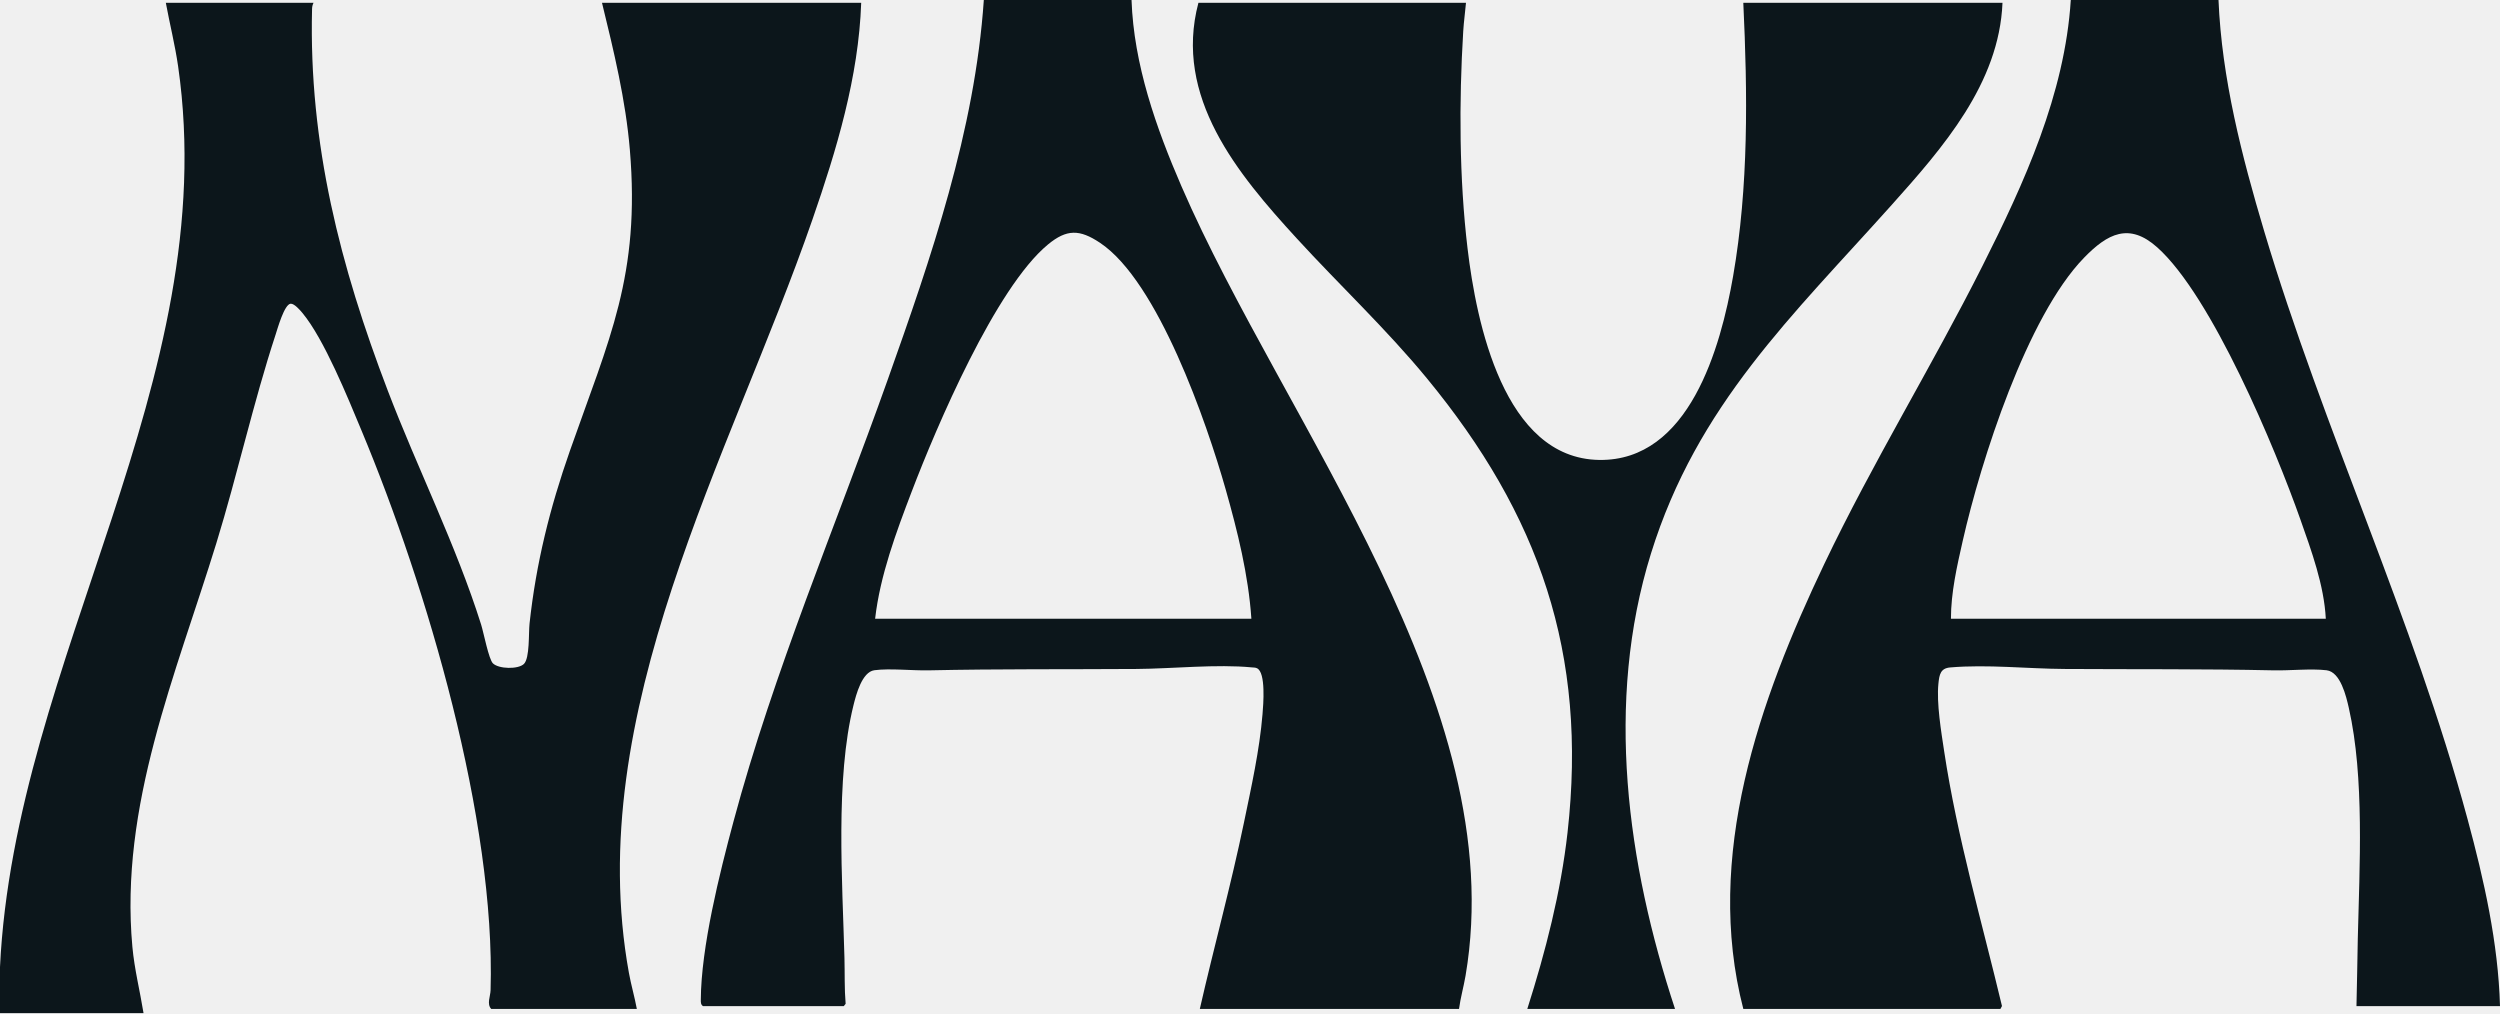
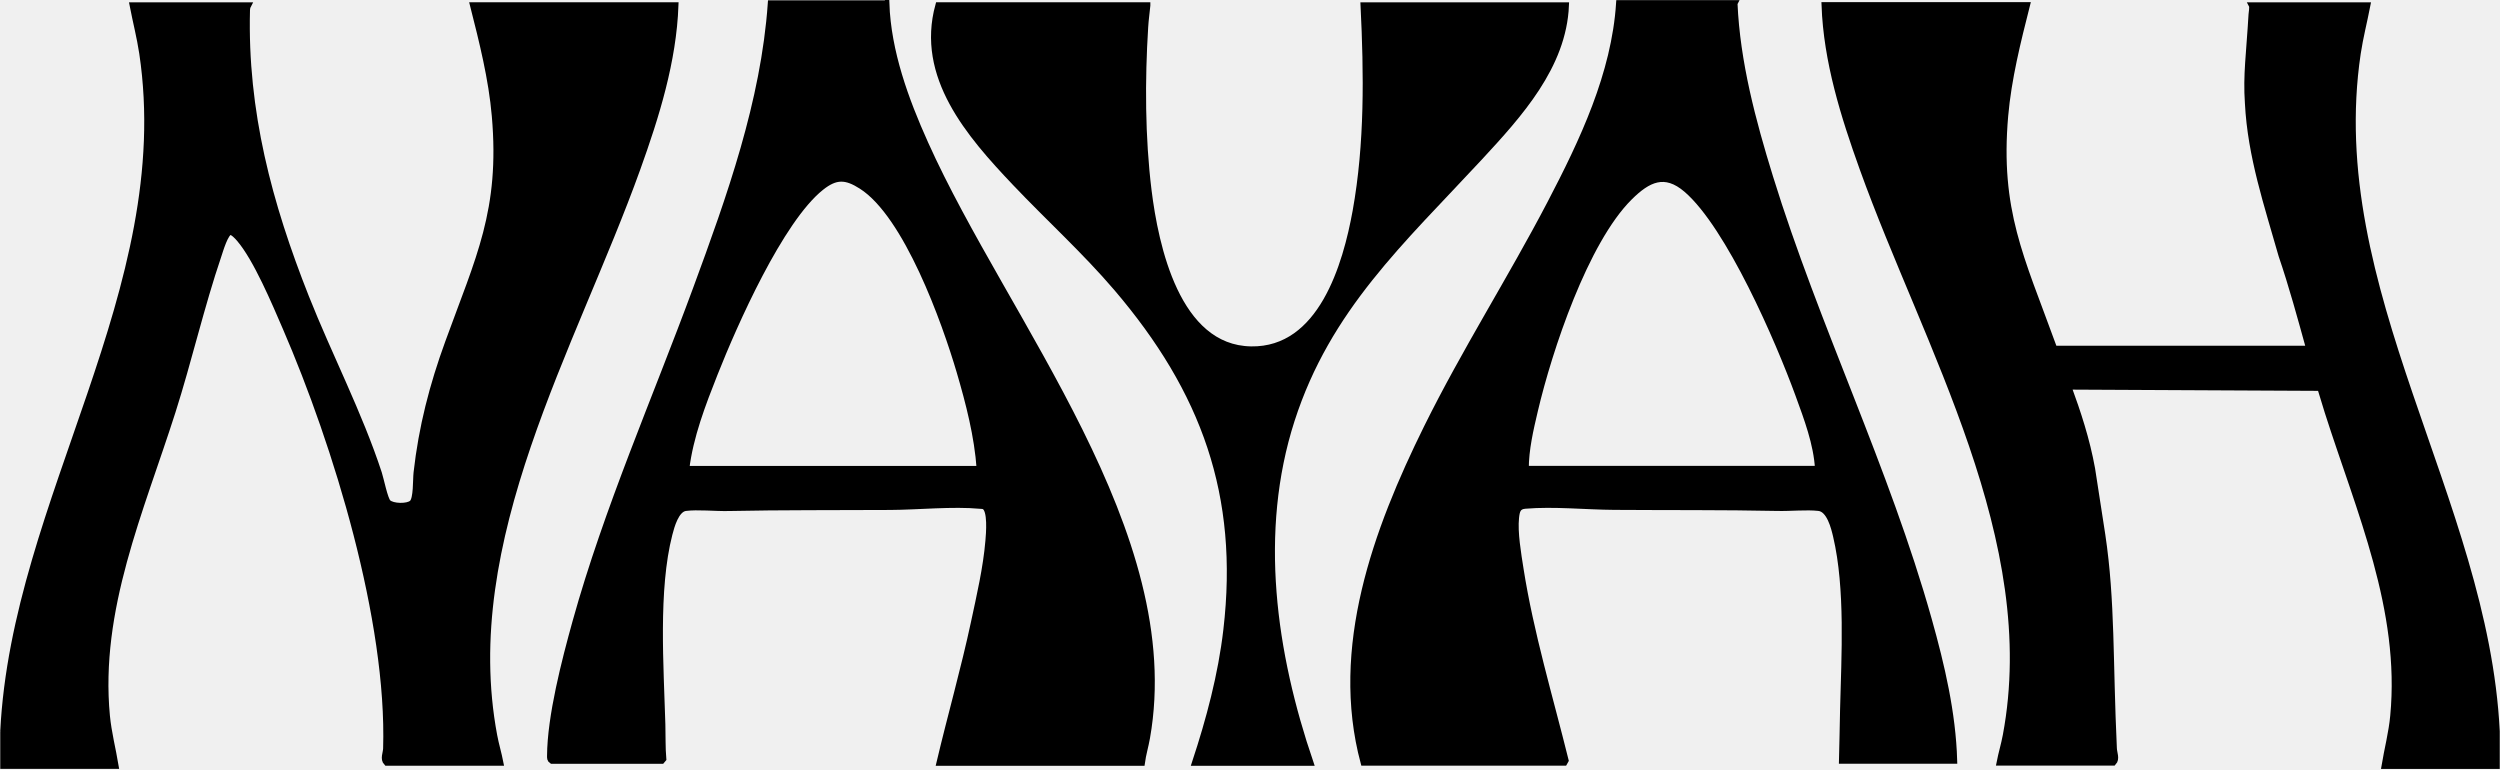
- <svg xmlns="http://www.w3.org/2000/svg" width="290.625" height="117.773" viewBox="0 0 290.625 117.773" fill="none">
-   <g transform="translate(-0.001 0)">
-     <g>
-       <path d="M0 112.103C1.708 76.32 25.966 43.952 20.709 7.398C20.351 4.909 19.734 2.467 19.278 0C19.278 0 36.45 0 36.45 0C36.331 0.244 36.285 0.443 36.278 0.72C35.887 16.398 39.555 30.619 45.076 45.076C48.535 54.133 53.028 63.067 55.933 72.289C56.224 73.216 56.814 76.312 57.305 76.793C57.979 77.453 60.237 77.504 60.904 76.861C61.597 76.193 61.441 73.272 61.56 72.171C62.319 65.143 63.927 58.72 66.254 52.079C70.832 39.019 74.447 31.715 73.222 17.092C72.739 11.312 71.353 5.607 69.983 0C69.983 0 100.115 0 100.115 0C99.819 8.617 97.249 17.113 94.448 25.194C84.894 52.762 67.633 82.558 73.113 112.781C73.367 114.186 73.774 115.561 74.033 116.963C74.033 116.963 57.104 116.963 57.104 116.963C56.567 116.388 57.01 115.5 57.031 114.784C57.616 94.979 49.651 67.994 42.033 49.739C40.452 45.948 37.68 39.086 35.15 36.048C34.876 35.718 34.202 34.945 33.785 34.983C33.054 35.049 32.266 37.883 32.033 38.594C29.449 46.469 27.61 54.837 25.153 62.818C20.448 78.097 13.885 93.329 15.391 109.753C15.629 112.345 16.272 114.889 16.686 117.449C16.686 117.449 1.52588e-05 117.449 1.52588e-05 117.449C1.52588e-05 117.449 0 112.103 0 112.103Z" fill="#0C161B" transform="translate(0 0.324)" />
-       <path d="M69.249 71.927C69.049 68.037 67.587 64.054 66.293 60.385C63.377 52.122 56 34.42 49.649 28.752C46.39 25.843 43.884 27.142 41.14 29.967C34.506 36.799 29.156 53.552 27.046 62.853C26.375 65.81 25.67 68.891 25.671 71.927C25.671 71.927 69.249 71.927 69.249 71.927ZM56.775 1.52588e-05C57.152 9.11 59.484 18.156 62.078 26.853C68.959 49.921 79.437 71.97 85.727 95.22C87.636 102.276 89.296 109.623 89.499 116.963C89.499 116.963 72.813 116.963 72.813 116.963C72.89 114.344 72.906 111.72 72.968 109.099C73.167 100.785 73.757 90.374 71.924 82.293C71.619 80.951 70.957 78.108 69.334 77.917C67.516 77.704 65.081 77.97 63.167 77.928C55.08 77.75 46.974 77.819 38.867 77.767C34.531 77.739 29.922 77.221 25.583 77.59C24.47 77.685 24.322 78.399 24.215 79.462C23.985 81.751 24.537 85.048 24.888 87.371C26.39 97.308 29.271 107.193 31.604 116.952C31.604 116.952 31.422 117.287 31.422 117.287C31.422 117.287 1.534 117.287 1.534 117.287C-3.047 99.572 3.382 81.426 10.952 65.551C16.577 53.757 23.445 42.605 29.32 30.945C34.177 21.305 38.915 10.943 39.603 0C39.603 0 56.775 1.52588e-05 56.775 1.52588e-05Z" fill="#0C161B" transform="translate(201.127 0)" />
-       <path d="M64.004 71.927C63.66 66.841 62.394 61.748 61.007 56.861C58.818 49.15 53.141 32.696 46.396 28.218C44.042 26.655 42.547 26.612 40.35 28.428C34.276 33.452 27.408 49.571 24.517 57.145C22.715 61.865 20.84 66.892 20.264 71.927C20.264 71.927 64.004 71.927 64.004 71.927ZM50.072 0C50.329 7.482 52.929 14.857 55.875 21.655C67.845 49.277 94.289 81.846 88.901 113.429C88.68 114.72 88.315 115.988 88.142 117.287C88.142 117.287 58.01 117.287 58.01 117.287C59.66 110.049 61.639 102.884 63.144 95.61C63.995 91.495 64.954 87.216 65.299 83.023C65.386 81.965 65.714 78.158 64.649 77.681C64.444 77.589 64.297 77.607 64.095 77.587C59.971 77.185 54.839 77.738 50.647 77.767C42.593 77.822 34.541 77.752 26.508 77.928C24.599 77.969 21.954 77.674 20.176 77.914C18.739 78.108 18.05 80.767 17.752 81.969C15.622 90.546 16.465 102.475 16.699 111.375C16.746 113.156 16.686 114.93 16.836 116.694C16.836 116.694 16.619 116.963 16.619 116.963C16.619 116.963 0.258 116.963 0.258 116.963C-0.008 116.787 -0.001 116.529 0 116.235C0.034 110.102 2.18 101.535 3.787 95.544C8.466 78.086 15.679 61.16 21.725 44.147C26.786 29.91 31.862 15.204 32.9 0C32.9 0 50.072 0 50.072 0Z" fill="#0C161B" transform="translate(81.47 0)" />
-       <path d="M31.749 1.52588e-05C31.652 1.095 31.493 2.227 31.427 3.323C30.929 11.535 30.958 20.4 31.932 28.572C32.952 37.133 36.139 52.96 47.212 53.143C57.713 53.318 61.367 40.022 62.802 31.782C64.617 21.351 64.486 10.543 63.987 1.52588e-05C63.987 1.52588e-05 94.118 1.52588e-05 94.118 1.52588e-05C93.733 9.388 87.175 16.859 81.242 23.492C69.674 36.423 58.618 46.756 53.252 64.027C47.873 81.34 50.475 100.055 56.049 116.963C56.049 116.963 38.877 116.963 38.877 116.963C40.996 110.297 42.77 103.431 43.555 96.45C45.898 75.618 40.272 59.535 27.209 43.663C22.49 37.928 17.07 32.847 12.064 27.38C5.224 19.911 -2.266 10.958 0.645 0C0.645 0 31.749 1.52588e-05 31.749 1.52588e-05Z" fill="#0C161B" transform="translate(138.673 0.324)" />
-     </g>
+ <svg xmlns="http://www.w3.org/2000/svg" width="403" height="124" viewBox="0 0 403 124" fill="none">
+   <g clip-path="url(#clip0_699_122)">
+     <path d="M0.541 117.874C2.393 80.535 28.633 46.747 22.948 8.597C22.558 5.999 21.897 3.455 21.399 0.878H39.983C39.853 1.127 39.809 1.344 39.799 1.625C39.376 17.983 43.34 32.825 49.318 47.917C53.065 57.368 57.916 66.689 61.068 76.313C61.382 77.276 62.021 80.513 62.551 81.011C63.277 81.704 65.725 81.758 66.45 81.087C67.176 80.416 67.035 77.341 67.165 76.194C67.988 68.854 69.721 62.153 72.244 55.224C77.193 41.594 81.103 33.973 79.781 18.708C79.261 12.678 77.756 6.724 76.272 0.867H108.869C108.545 9.864 105.772 18.73 102.74 27.163C92.398 55.939 73.728 87.031 79.651 118.577C79.922 120.039 80.366 121.479 80.648 122.94H62.335C61.75 122.345 62.237 121.414 62.259 120.667C62.887 100 54.278 71.831 46.036 52.777C44.325 48.826 41.326 41.659 38.586 38.487C38.293 38.141 37.557 37.34 37.113 37.372C36.322 37.437 35.467 40.403 35.218 41.14C32.424 49.356 30.431 58.093 27.778 66.418C22.688 82.365 15.584 98.257 17.219 115.405C17.479 118.112 18.172 120.764 18.616 123.438H0.541V117.863V117.874Z" fill="black" stroke="black" stroke-miterlimit="10" />
+     <path d="M372.266 56.272C370.858 51.184 369.472 46.074 367.793 41.159C365.519 33.127 362.812 25.213 362.378 16.628C362.064 12.038 362.595 8.714 362.963 2.338C362.985 2.045 363.147 1.125 363.017 0.876H381.601C381.103 3.453 380.442 5.997 380.052 8.595C374.367 46.746 400.607 80.522 402.459 117.872V123.447H384.406C384.85 120.773 385.554 118.121 385.803 115.414C387.438 98.277 380.334 82.374 375.244 66.427L374.042 62.508L333.398 62.303C334.947 66.535 336.377 70.844 337.232 75.586L338.878 86.239C340.481 96.967 340.08 106.656 340.741 120.643C340.763 121.39 341.239 122.321 340.665 122.917H322.352C322.634 121.455 323.078 120.015 323.349 118.554C329.272 87.007 310.602 55.915 300.26 27.14C297.228 18.706 294.445 9.84 294.131 0.844H326.728C325.244 6.701 323.749 12.655 323.219 18.685C321.898 33.949 325.807 41.571 330.756 55.201C330.886 55.547 331.005 55.894 331.135 56.229H372.255L372.266 56.272Z" fill="black" stroke="black" stroke-miterlimit="10" />
+     <path d="M279.586 0.541C279.998 10.046 282.521 19.486 285.326 28.57C292.766 52.646 304.105 75.651 310.916 99.923C312.985 107.285 314.782 114.96 314.999 122.614H296.946C297.033 119.886 297.044 117.147 297.119 114.408C297.336 105.726 297.975 94.867 295.993 86.434C295.668 85.037 294.943 82.071 293.188 81.865C291.217 81.638 288.586 81.92 286.517 81.865C277.767 81.681 268.995 81.757 260.223 81.692C255.534 81.66 250.542 81.118 245.852 81.508C244.65 81.606 244.488 82.353 244.369 83.457C244.12 85.849 244.715 89.281 245.094 91.706C246.719 102.077 249.838 112.395 252.361 122.582L252.166 122.928H219.829C214.869 104.437 221.832 85.503 230.02 68.928C236.106 56.619 243.535 44.982 249.892 32.813C255.144 22.756 260.277 11.941 261.014 0.52H279.597L279.586 0.541ZM293.08 75.608C292.863 71.548 291.282 67.391 289.885 63.559C286.734 54.931 278.753 36.462 271.876 30.54C268.345 27.509 265.638 28.862 262.671 31.806C255.491 38.941 249.708 56.425 247.423 66.125C246.697 69.21 245.939 72.425 245.939 75.597H293.091L293.08 75.608Z" fill="black" stroke="black" stroke-miterlimit="10" />
+     <path d="M142.863 0.543C143.145 8.348 145.95 16.046 149.145 23.148C162.097 51.977 190.708 85.97 184.882 118.924C184.644 120.278 184.243 121.598 184.059 122.952H151.462C153.249 115.395 155.393 107.925 157.018 100.325C157.938 96.028 158.978 91.567 159.346 87.194C159.443 86.089 159.79 82.116 158.642 81.618C158.415 81.521 158.263 81.542 158.046 81.521C153.585 81.099 148.029 81.683 143.492 81.705C134.774 81.759 126.067 81.694 117.371 81.878C115.302 81.921 112.443 81.618 110.516 81.867C108.956 82.073 108.22 84.844 107.895 86.1C105.588 95.053 106.498 107.503 106.758 116.792C106.812 118.654 106.747 120.505 106.909 122.345L106.671 122.627H88.965C88.672 122.443 88.683 122.172 88.683 121.869C88.716 115.471 91.044 106.529 92.777 100.271C97.845 82.051 105.642 64.383 112.183 46.629C117.663 31.765 123.154 16.425 124.269 0.554H142.853L142.863 0.543ZM157.938 75.61C157.57 70.305 156.195 64.99 154.7 59.891C152.328 51.847 146.188 34.666 138.889 30C136.344 28.366 134.72 28.322 132.348 30.217C125.774 35.456 118.345 52.28 115.216 60.183C113.266 65.109 111.241 70.359 110.613 75.61H157.938Z" fill="black" stroke="black" stroke-miterlimit="10" />
+     <path d="M184.936 0.878C184.828 2.026 184.655 3.206 184.59 4.342C184.048 12.916 184.081 22.162 185.131 30.693C186.236 39.624 189.68 56.144 201.668 56.339C213.028 56.523 216.981 42.644 218.54 34.049C220.5 23.158 220.36 11.888 219.818 0.878H252.415C252.004 10.675 244.899 18.47 238.488 25.399C225.969 38.899 214.014 49.681 208.209 67.706C202.393 85.775 205.209 105.305 211.23 122.951H192.647C194.943 115.99 196.86 108.823 197.704 101.537C200.238 79.799 194.152 63.008 180.02 46.444C174.908 40.458 169.049 35.153 163.635 29.448C156.238 21.653 148.127 12.31 151.278 0.867H184.936V0.878Z" fill="black" stroke="black" stroke-miterlimit="10" />
  </g>
+   <defs>
+     <clipPath id="clip0_699_122">
+       <rect width="403" height="124" fill="white" />
+     </clipPath>
+   </defs>
</svg>
